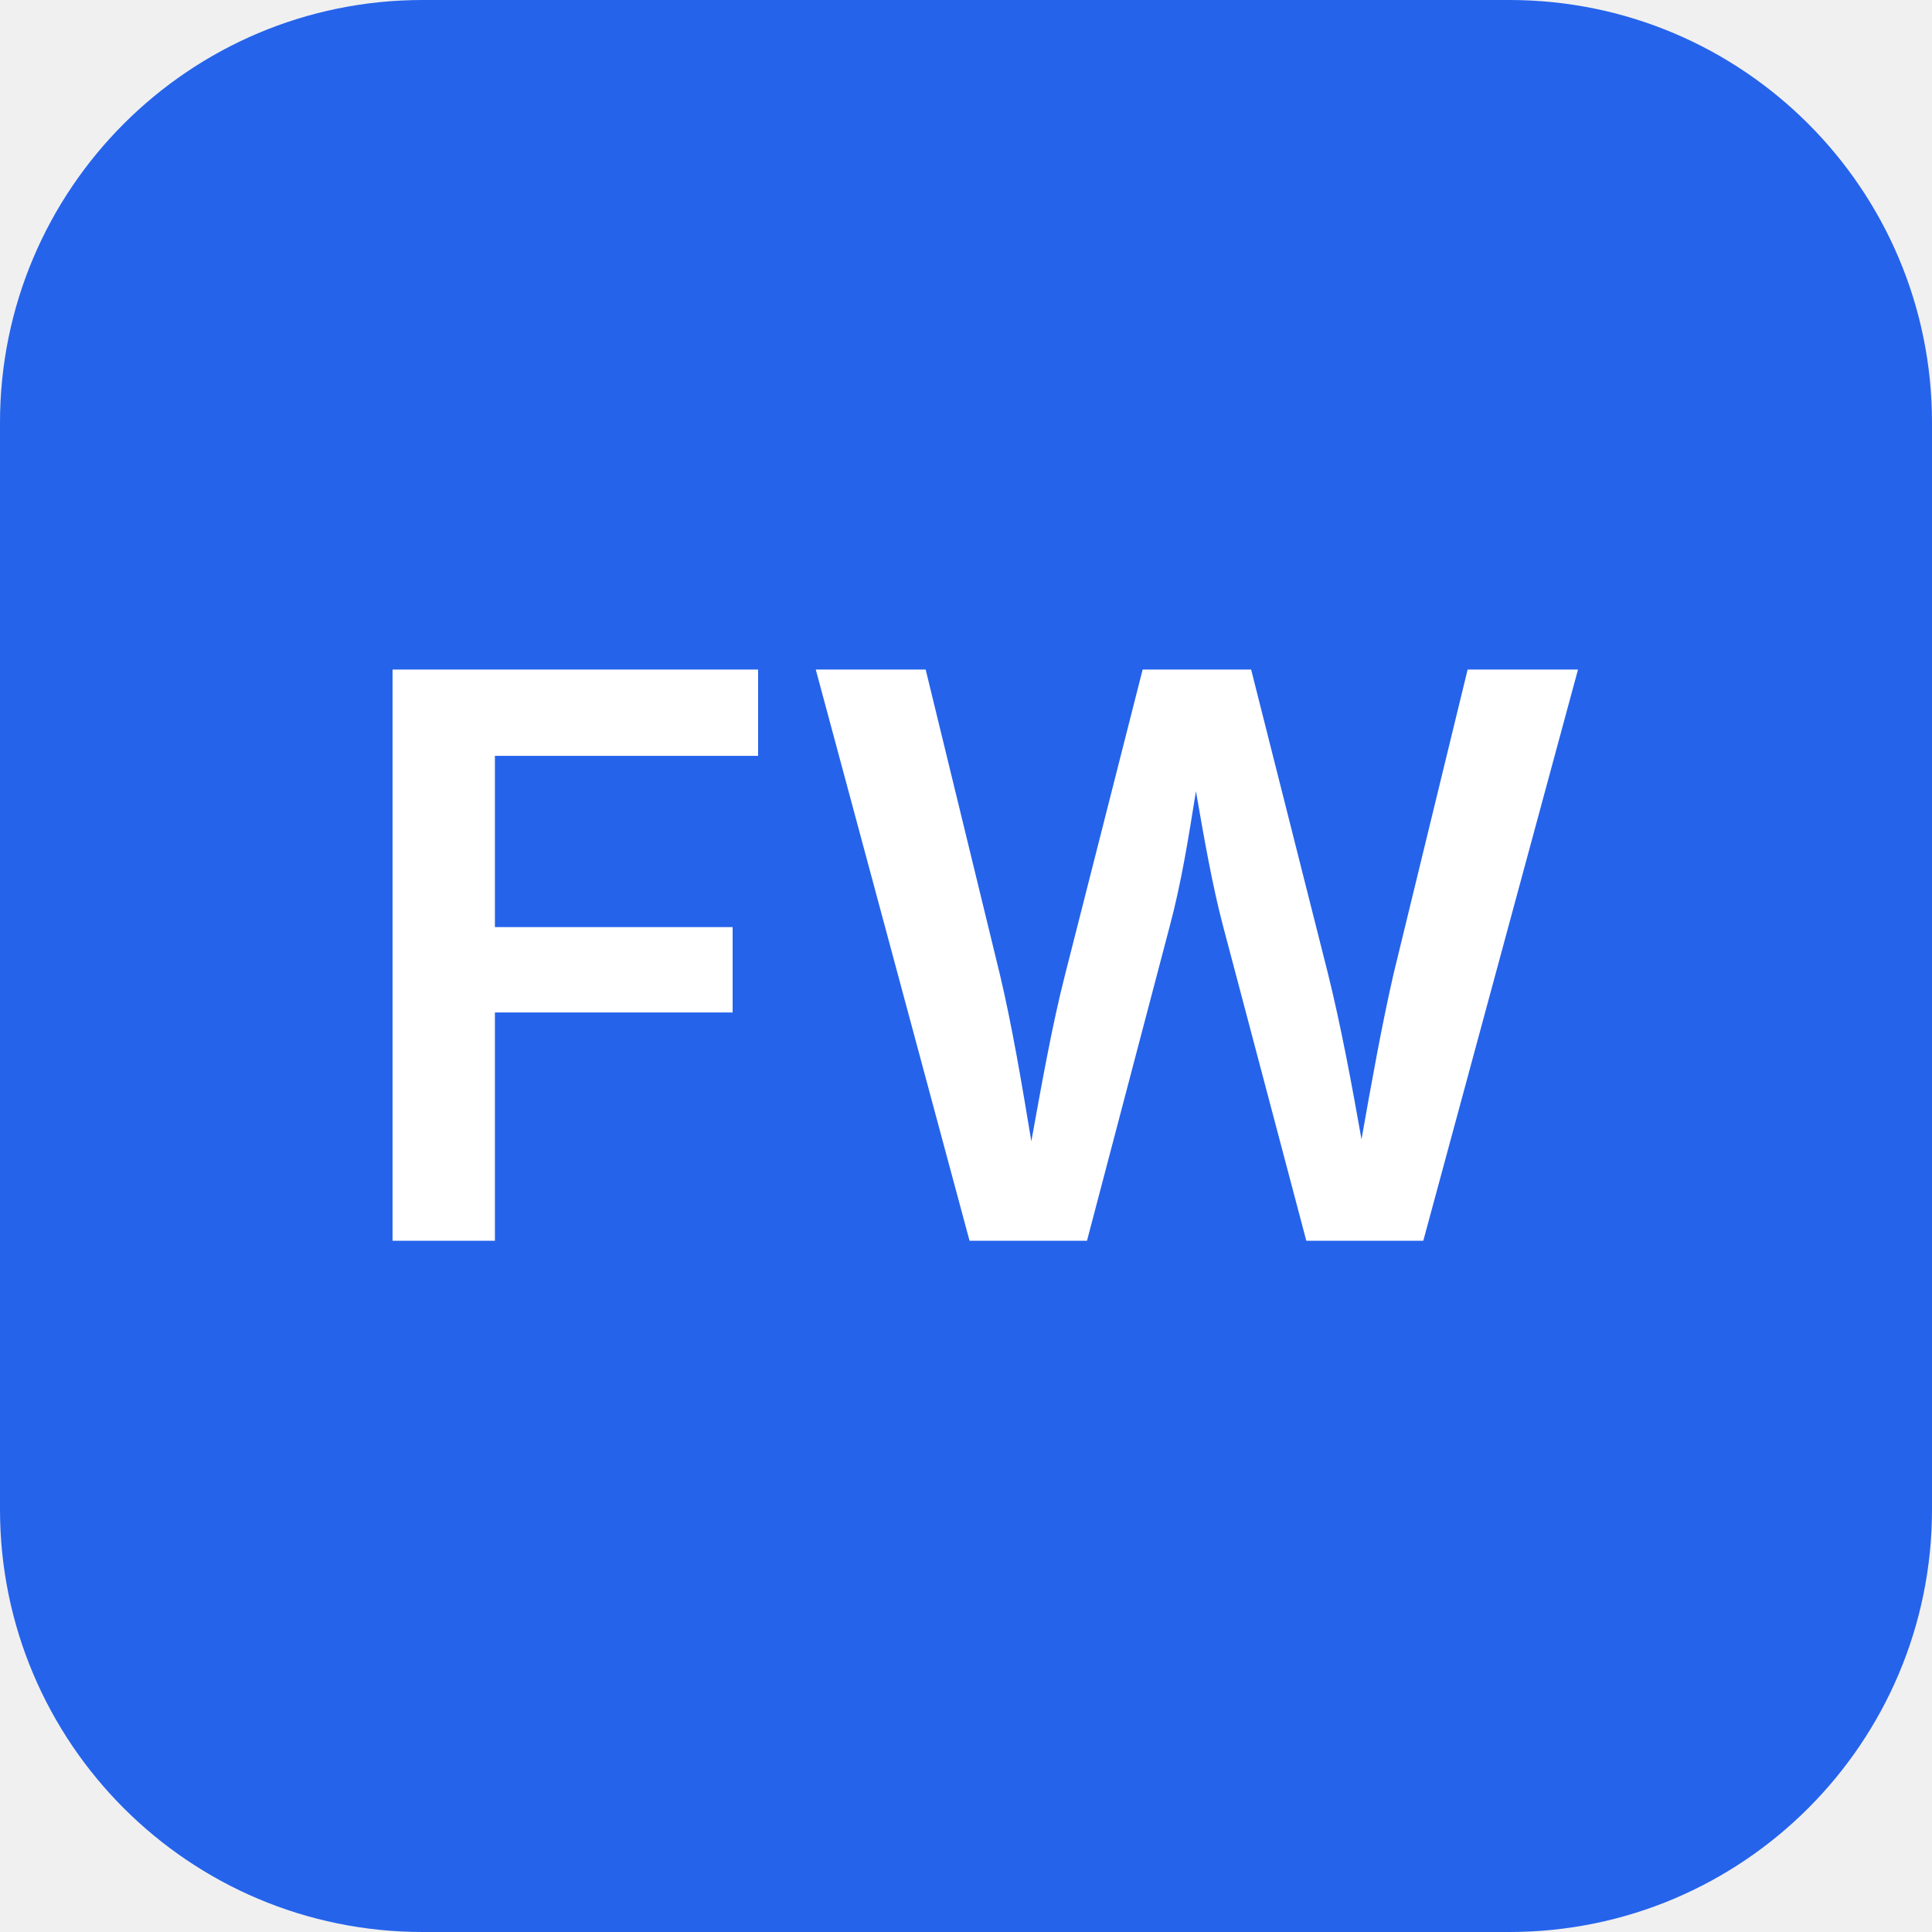
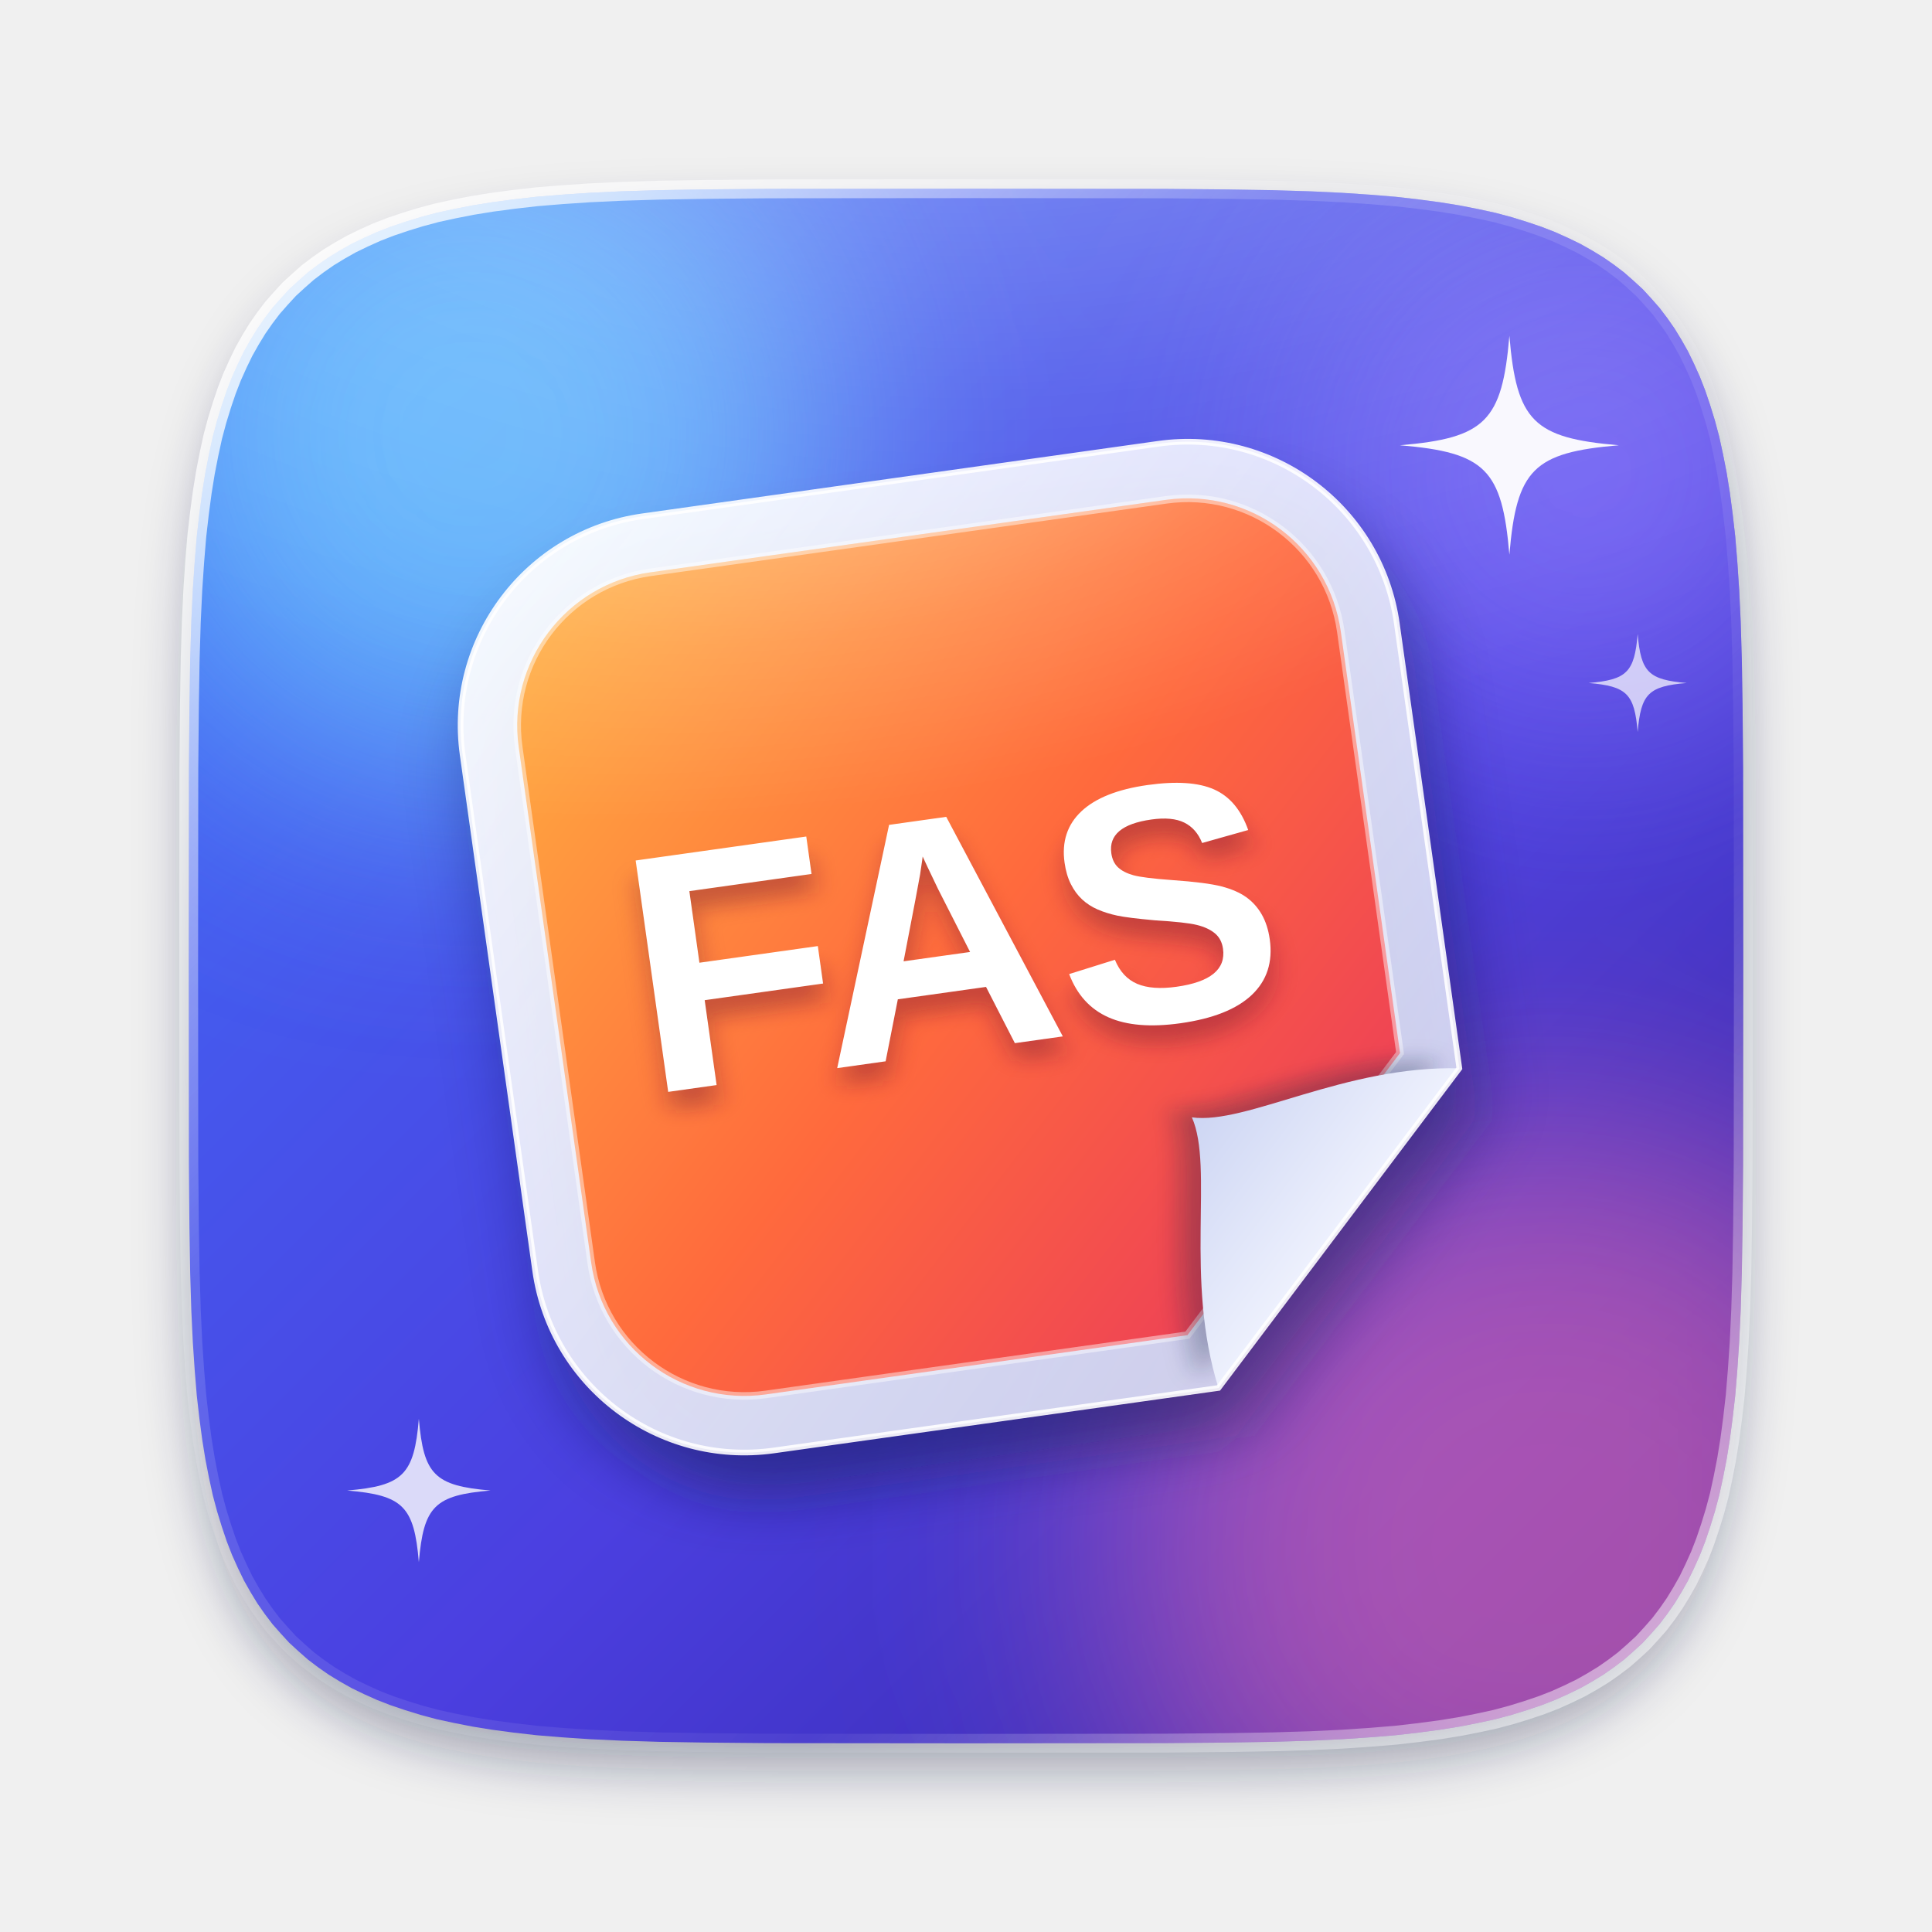
- <svg xmlns="http://www.w3.org/2000/svg" viewBox="0 0 64 64">
-   <rect width="64" height="64" rx="14" fill="#2563eb" />
-   <text x="32" y="32" dy="0.35em" text-anchor="middle" font-family="ui-sans-serif, system-ui, -apple-system, sans-serif" font-size="26" font-weight="600" fill="#ffffff">FW</text>
+ <svg xmlns="http://www.w3.org/2000/svg" viewBox="0 0 1024 1024">
+   <defs>
+     <path id="body" d="M924.0 512.0L923.9 616.9L923.6 650.4L923.2 674.7L922.6 694.5L921.8 711.4L920.8 726.3L919.7 739.7L918.3 751.9L916.8 763.2L915.1 773.7L913.2 783.4L911.2 792.6L908.9 801.2L906.4 809.3L903.8 817.0L901.0 824.2L897.9 831.1L894.7 837.7L891.2 843.9L887.6 849.8L883.7 855.4L879.6 860.8L875.2 865.8L870.7 870.7L865.8 875.2L860.8 879.6L855.4 883.7L849.8 887.6L843.9 891.2L837.7 894.7L831.1 897.9L824.2 901.0L817.0 903.8L809.3 906.4L801.2 908.9L792.6 911.2L783.4 913.2L773.7 915.1L763.2 916.8L751.9 918.3L739.7 919.7L726.3 920.8L711.4 921.8L694.5 922.6L674.7 923.2L650.4 923.6L616.9 923.9L512.0 924.0L407.1 923.9L373.6 923.6L349.3 923.2L329.5 922.6L312.6 921.8L297.7 920.8L284.3 919.7L272.1 918.3L260.8 916.8L250.3 915.1L240.6 913.2L231.4 911.2L222.8 908.9L214.7 906.4L207.0 903.8L199.8 901.0L192.9 897.9L186.3 894.7L180.1 891.2L174.2 887.6L168.6 883.7L163.2 879.6L158.2 875.2L153.3 870.7L148.8 865.8L144.4 860.8L140.3 855.4L136.4 849.8L132.8 843.9L129.3 837.7L126.1 831.1L123.0 824.2L120.2 817.0L117.6 809.3L115.1 801.2L112.8 792.6L110.8 783.4L108.9 773.7L107.2 763.2L105.7 751.9L104.3 739.7L103.2 726.3L102.2 711.4L101.4 694.5L100.8 674.7L100.4 650.4L100.1 616.9L100.0 512.0L100.1 407.1L100.4 373.6L100.8 349.3L101.4 329.5L102.2 312.6L103.2 297.7L104.3 284.3L105.7 272.1L107.2 260.8L108.9 250.3L110.8 240.6L112.8 231.4L115.1 222.8L117.6 214.7L120.2 207.0L123.0 199.8L126.1 192.9L129.3 186.3L132.8 180.1L136.4 174.2L140.3 168.6L144.4 163.2L148.8 158.2L153.3 153.3L158.2 148.8L163.2 144.4L168.6 140.3L174.2 136.4L180.1 132.8L186.3 129.3L192.9 126.1L199.8 123.0L207.0 120.2L214.7 117.6L222.8 115.1L231.4 112.8L240.6 110.8L250.3 108.9L260.8 107.2L272.1 105.7L284.3 104.3L297.7 103.2L312.6 102.2L329.5 101.4L349.3 100.8L373.6 100.4L407.1 100.1L512.0 100.0L616.9 100.1L650.4 100.4L674.7 100.8L694.5 101.4L711.4 102.2L726.3 103.2L739.7 104.3L751.9 105.7L763.2 107.2L773.7 108.9L783.4 110.8L792.6 112.8L801.2 115.1L809.3 117.6L817.0 120.2L824.2 123.0L831.1 126.1L837.7 129.3L843.9 132.8L849.8 136.4L855.4 140.3L860.8 144.4L865.8 148.8L870.7 153.3L875.2 158.2L879.6 163.2L883.7 168.6L887.6 174.2L891.2 180.1L894.7 186.3L897.9 192.9L901.0 199.8L903.8 207.0L906.4 214.7L908.9 222.8L911.2 231.4L913.2 240.6L915.1 250.3L916.8 260.8L918.3 272.1L919.7 284.3L920.8 297.7L921.8 312.6L922.6 329.5L923.2 349.3L923.6 373.6L923.9 407.1Z" />
+     <path id="sticker" d="M374.0 252.0H650.0A112.0 112.0 0 0 1 762.0 364.0V602.0L612.0 752.0H374.0A112.0 112.0 0 0 1 262.0 640.0V364.0A112.0 112.0 0 0 1 374.0 252.0Z" />
+     <path id="panel" d="M374.0 282.0H650.0A82.0 82.0 0 0 1 732.0 364.0V589.6L599.6 722.0H374.0A82.0 82.0 0 0 1 292.0 640.0V364.0A82.0 82.0 0 0 1 374.0 282.0Z" />
+     <clipPath id="bodyClip">
+       <use href="#body" />
+     </clipPath>
+     <clipPath id="panelClip">
+       <use href="#panel" />
+     </clipPath>
+     <linearGradient id="bg" x1="0" y1="0" x2="1" y2="1">
+       <stop offset="0" stop-color="#3D7BFF" />
+       <stop offset="0.55" stop-color="#4B3FE0" />
+       <stop offset="1" stop-color="#2A1A8C" />
+     </linearGradient>
+     <linearGradient id="rim" x1="0" y1="0" x2="1" y2="1">
+       <stop offset="0" stop-color="#fff" stop-opacity="0.95" />
+       <stop offset="0.35" stop-color="#fff" stop-opacity="0.15" />
+       <stop offset="0.7" stop-color="#fff" stop-opacity="0.05" />
+       <stop offset="1" stop-color="#fff" stop-opacity="0.6" />
+     </linearGradient>
+     <radialGradient id="sheen" cx="0.5" cy="0.15" r="0.75">
+       <stop offset="0" stop-color="#fff" stop-opacity="0.4" />
+       <stop offset="0.6" stop-color="#fff" stop-opacity="0.12" />
+       <stop offset="1" stop-color="#fff" stop-opacity="0" />
+     </radialGradient>
+     <linearGradient id="frost" x1="0" y1="0" x2="1" y2="1">
+       <stop offset="0" stop-color="#fff" stop-opacity="0.95" />
+       <stop offset="1" stop-color="#E4E9FF" stop-opacity="0.82" />
+     </linearGradient>
+     <linearGradient id="ink" x1="0" y1="0" x2="1" y2="1">
+       <stop offset="0" stop-color="#FFB240" />
+       <stop offset="0.5" stop-color="#FF6A3D" />
+       <stop offset="1" stop-color="#E8335E" />
+     </linearGradient>
+     <linearGradient id="flapFill" x1="0" y1="0" x2="1" y2="1">
+       <stop offset="0" stop-color="#C9D2F2" />
+       <stop offset="0.6" stop-color="#F4F6FF" />
+       <stop offset="1" stop-color="#fff" />
+     </linearGradient>
+     <filter id="iconShadow" x="-20%" y="-20%" width="140%" height="140%">
+       <feGaussianBlur stdDeviation="14" />
+     </filter>
+     <filter id="soft" x="-50%" y="-50%" width="200%" height="200%">
+       <feGaussianBlur stdDeviation="70" />
+     </filter>
+     <filter id="stickerShadow" x="-20%" y="-20%" width="140%" height="140%">
+       <feGaussianBlur stdDeviation="18" />
+     </filter>
+     <filter id="textShadow" x="-20%" y="-20%" width="140%" height="140%">
+       <feGaussianBlur stdDeviation="6" />
+     </filter>
+   </defs>
+   <use href="#body" fill="#0B1240" opacity="0.35" transform="translate(0 14)" filter="url(#iconShadow)" />
+   <g clip-path="url(#bodyClip)">
+     <rect width="1024" height="1024" fill="url(#bg)" />
+     <g filter="url(#soft)">
+       <circle cx="250" cy="230" r="190" fill="#6FD3FF" opacity="0.75" />
+       <circle cx="820" cy="820" r="230" fill="#FF6FB1" opacity="0.55" />
+       <circle cx="840" cy="250" r="150" fill="#8F7BFF" opacity="0.6" />
+     </g>
+     <ellipse cx="512" cy="150" rx="520" ry="300" fill="url(#sheen)" />
+   </g>
+   <use href="#body" fill="none" stroke="url(#rim)" stroke-width="10" />
+   <g transform="rotate(-8 512 502)">
+     <use href="#sticker" fill="#0B1240" opacity="0.45" transform="translate(6 26)" filter="url(#stickerShadow)" />
+     <use href="#sticker" fill="url(#frost)" />
+     <use href="#panel" fill="url(#ink)" />
+     <g clip-path="url(#panelClip)">
+       <ellipse cx="470" cy="300" rx="330" ry="150" fill="url(#sheen)" />
+     </g>
+     <use href="#panel" fill="none" stroke="#fff" stroke-opacity="0.45" stroke-width="4" />
+     <g font-family="'SF Pro Rounded', ui-rounded, 'Arial Rounded MT Bold', system-ui, -apple-system, 'Helvetica Neue', Arial, sans-serif" font-size="180" font-weight="800" text-anchor="middle" letter-spacing="-2">
+       <text x="506" y="566" fill="#7A1230" opacity="0.4" filter="url(#textShadow)">FAS</text>
+       <text x="506" y="556" fill="#fff">FAS</text>
+     </g>
+     <path d="M762 602L612 752C602 692 626 636 618 608C646 616 702 592 762 602Z" fill="#0B1240" opacity="0.3" transform="translate(-10 -6)" filter="url(#textShadow)" />
+     <path d="M762 602L612 752C602 692 626 636 618 608C646 616 702 592 762 602Z" fill="url(#flapFill)" />
+     <use href="#sticker" fill="none" stroke="#fff" stroke-opacity="0.9" stroke-width="3" />
+   </g>
+   <path d="M800 178C803.828 223.24 812.76 232.172 858 236C812.76 239.828 803.828 248.76 800 294C796.172 248.76 787.24 239.828 742 236C787.24 232.172 796.172 223.24 800 178Z" fill="#fff" opacity="0.95" />
+   <path d="M222 752C224.508 781.64 230.36 787.492 260 790C230.36 792.508 224.508 798.36 222 828C219.492 798.36 213.64 792.508 184 790C213.64 787.492 219.492 781.64 222 752Z" fill="#fff" opacity="0.8" />
+   <path d="M868 336C869.716 356.28 873.72 360.284 894 362C873.72 363.716 869.716 367.72 868 388C866.284 367.72 862.28 363.716 842 362C862.28 360.284 866.284 356.28 868 336Z" fill="#fff" opacity="0.7" />
</svg>
